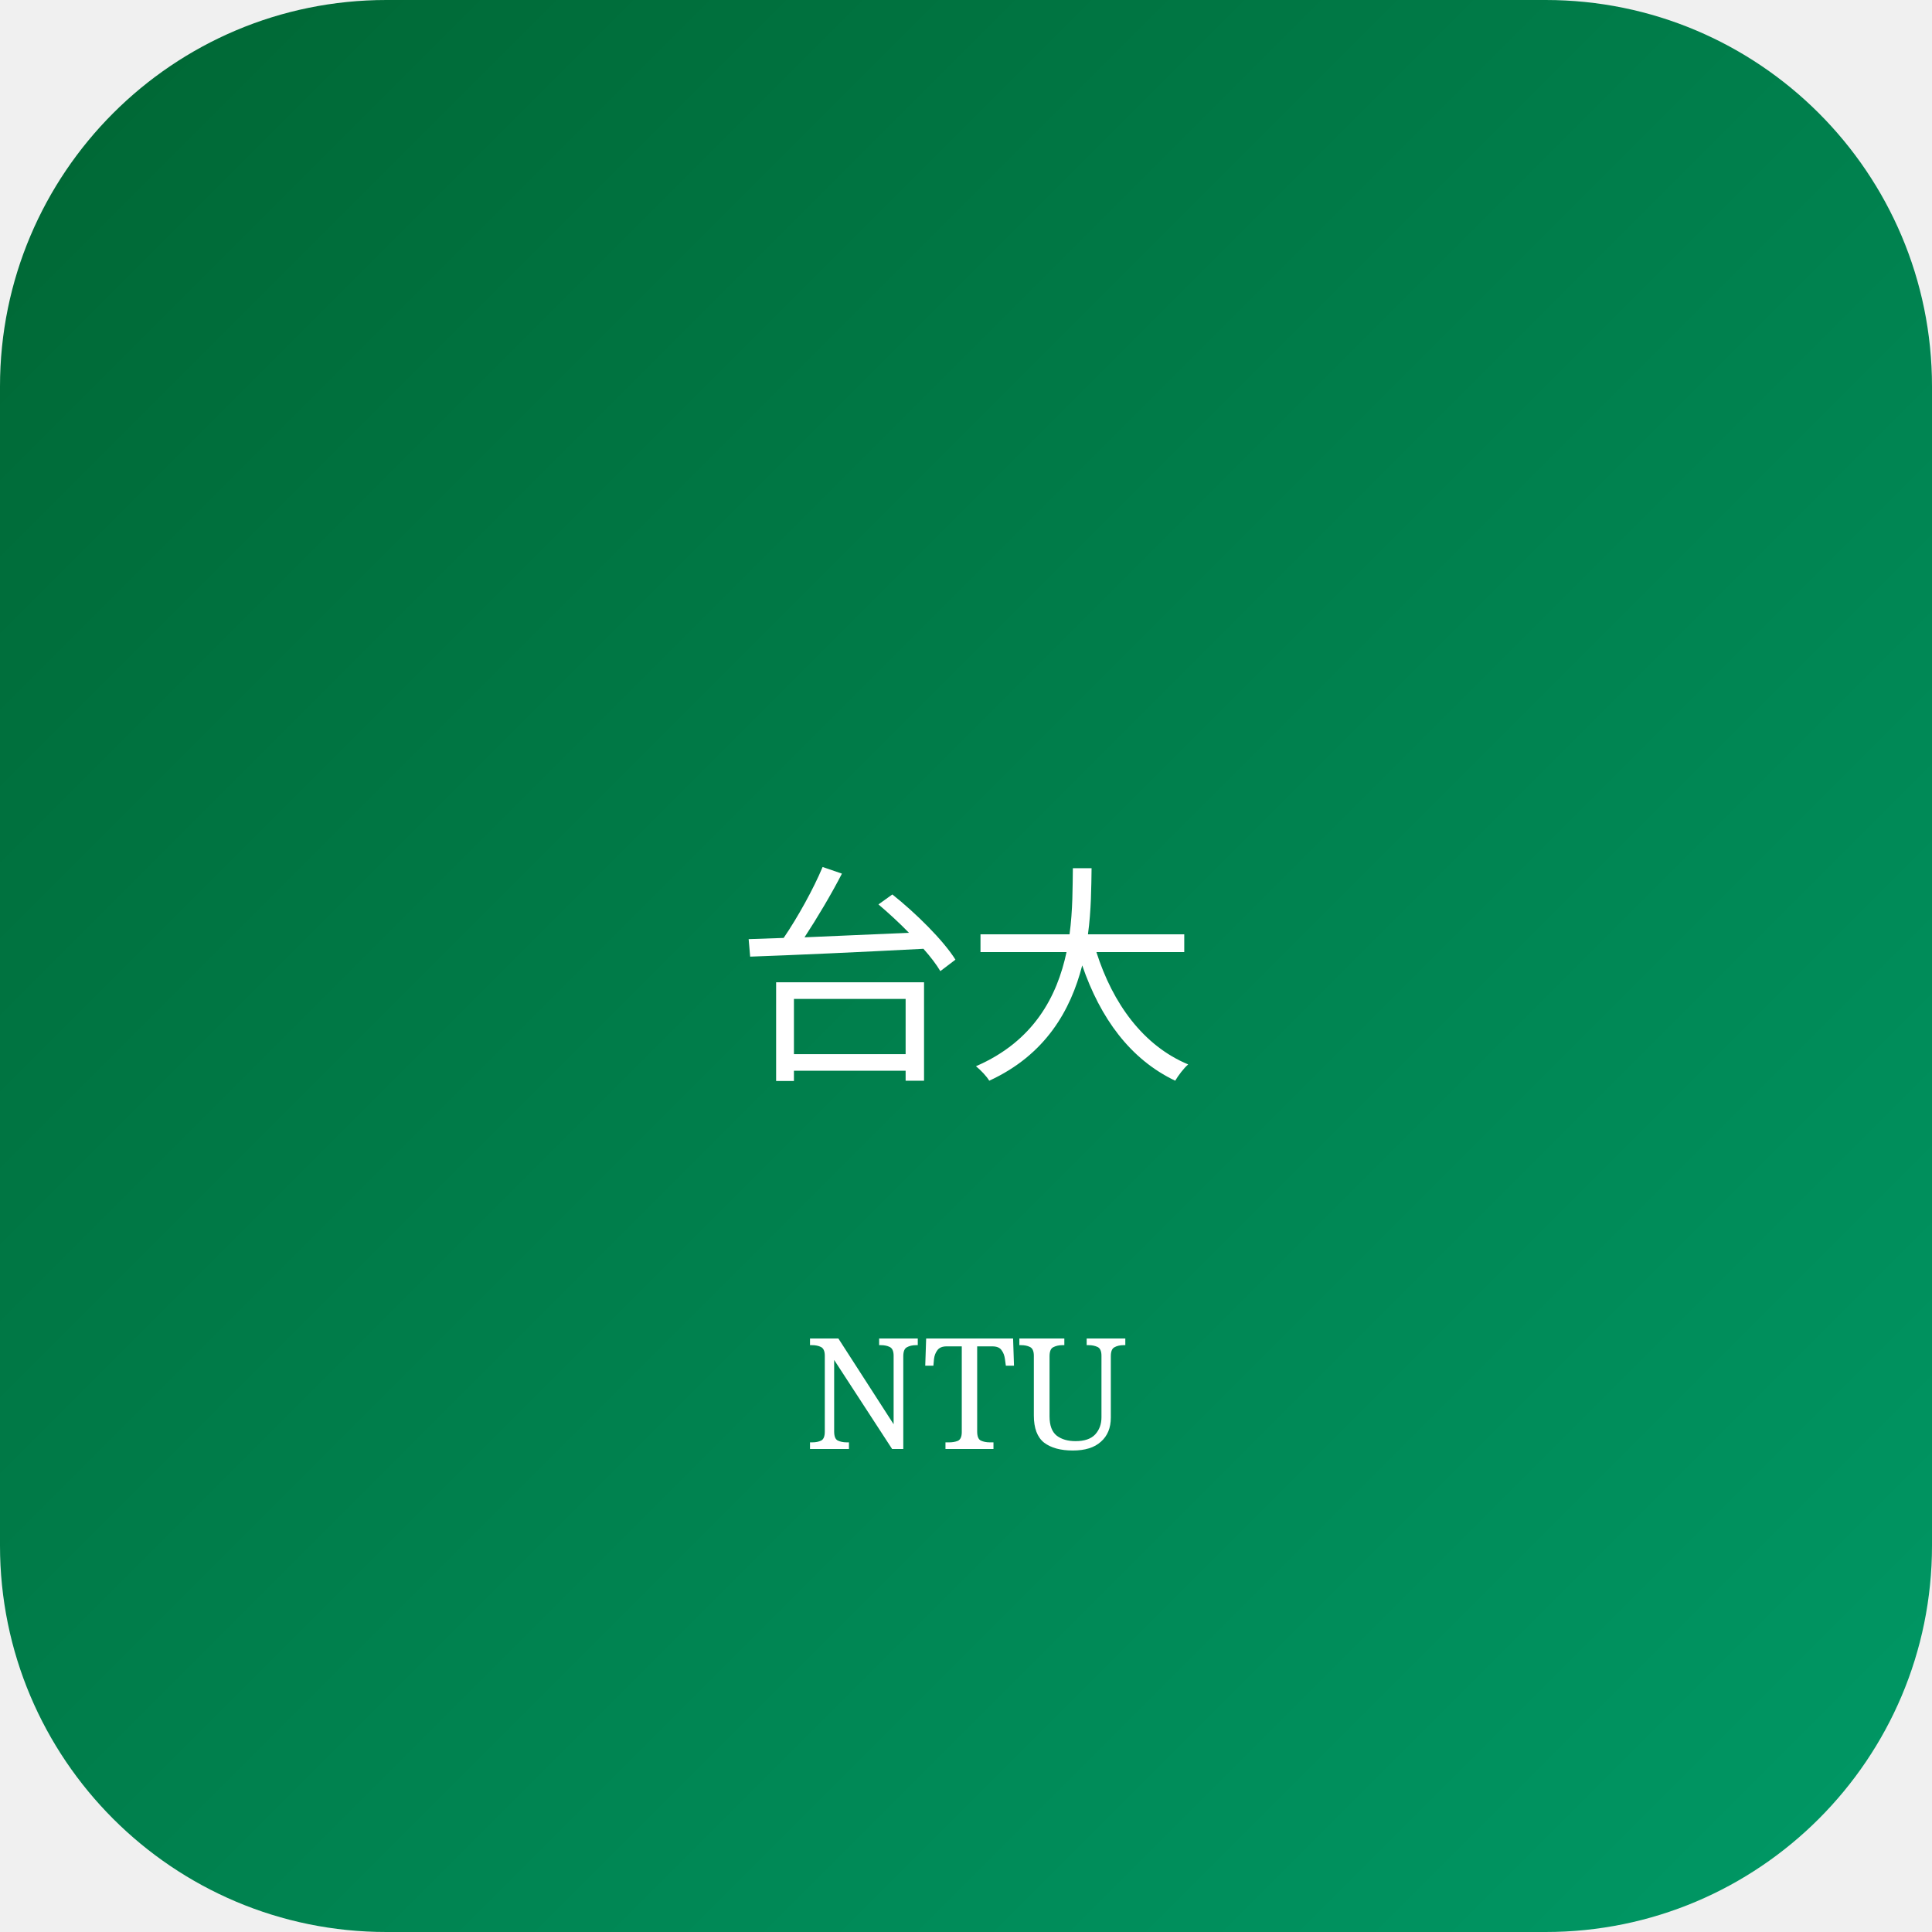
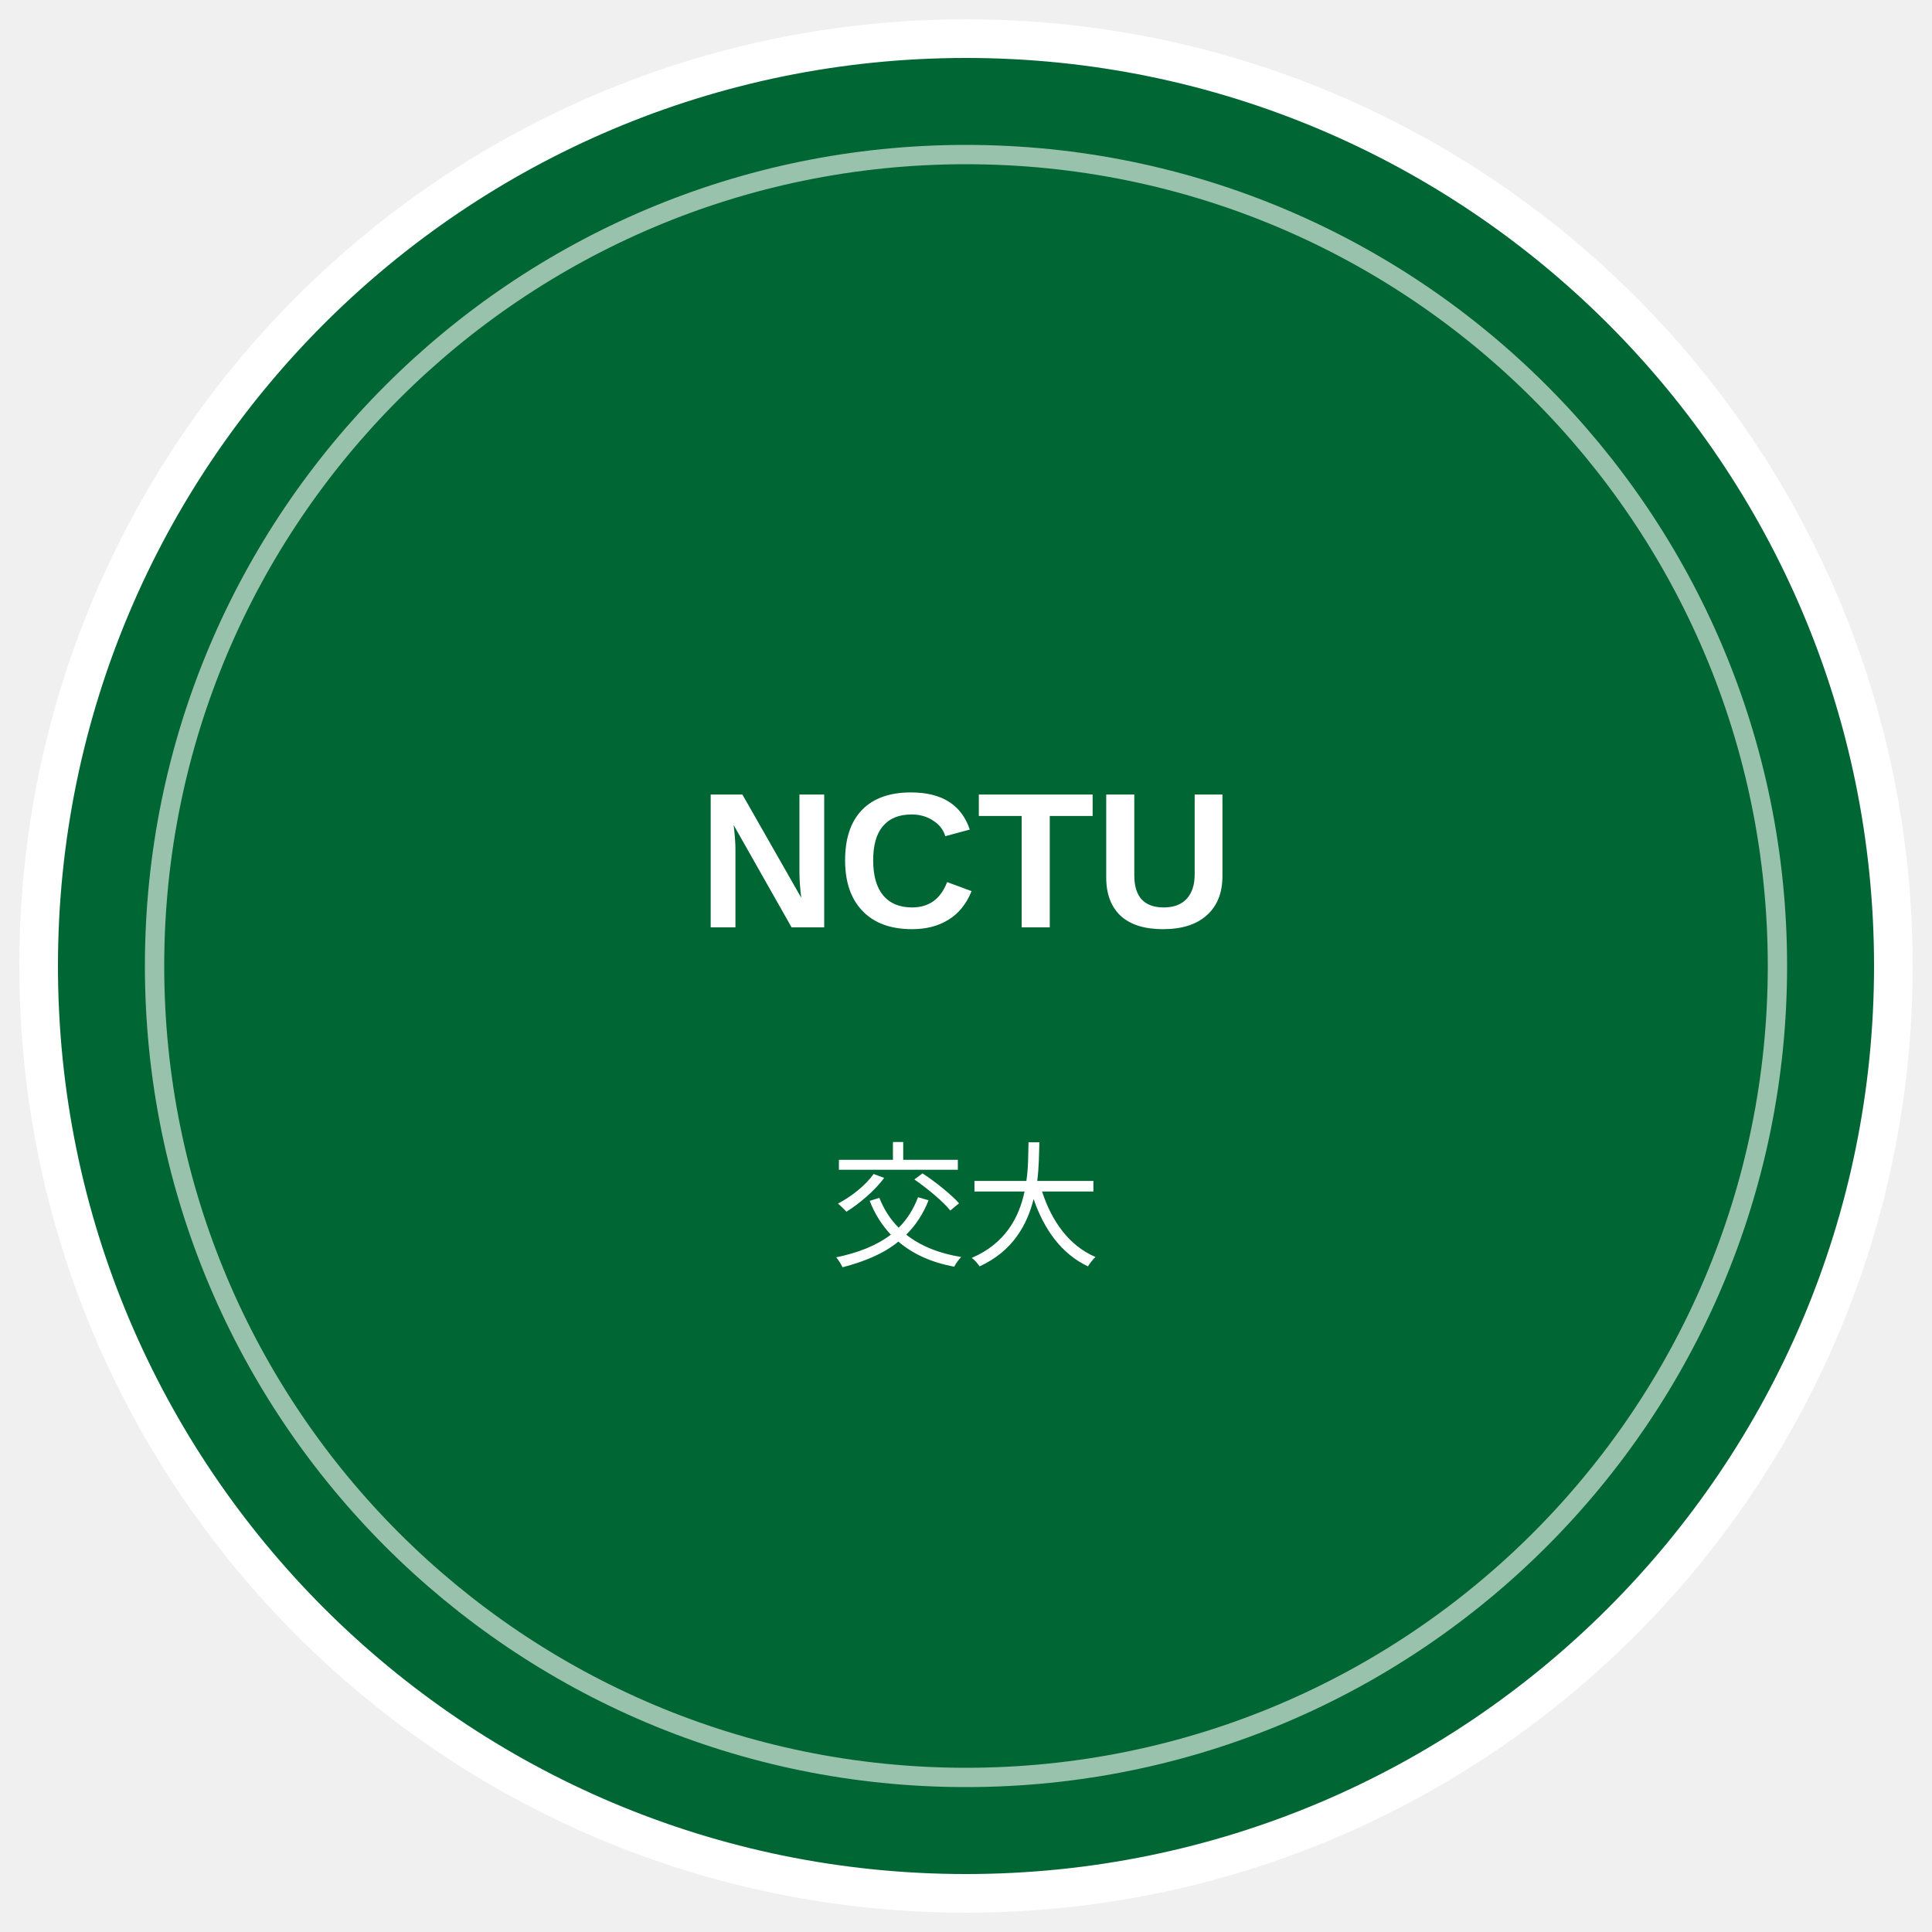
<svg xmlns="http://www.w3.org/2000/svg" viewBox="0 0 100 100">
-   <defs>
-     <linearGradient id="g" x1="0%" y1="0%" x2="100%" y2="100%">
-       <stop offset="0%" style="stop-color:#006633" />
-       <stop offset="100%" style="stop-color:#009966" />
-     </linearGradient>
-   </defs>
-   <rect width="100" height="100" rx="20" fill="url(#g)" />
-   <text x="50" y="55" font-family="serif" font-size="12" fill="#fff" text-anchor="middle">台大</text>
-   <text x="50" y="75" font-family="serif" font-size="8" fill="#fff" text-anchor="middle">NTU</text>
+   <circle cx="50" cy="50" r="48" fill="#006633" stroke="#FFFFFF" stroke-width="2" />
+   <circle cx="50" cy="50" r="42" fill="none" stroke="#FFFFFF" stroke-width="1" opacity="0.6" />
+   <text x="50" y="48" text-anchor="middle" fill="#FFFFFF" font-size="10" font-family="Arial" font-weight="bold">NCTU</text>
+   <text x="50" y="65" text-anchor="middle" fill="#FFFFFF" font-size="7" font-family="Arial">交大</text>
</svg>
